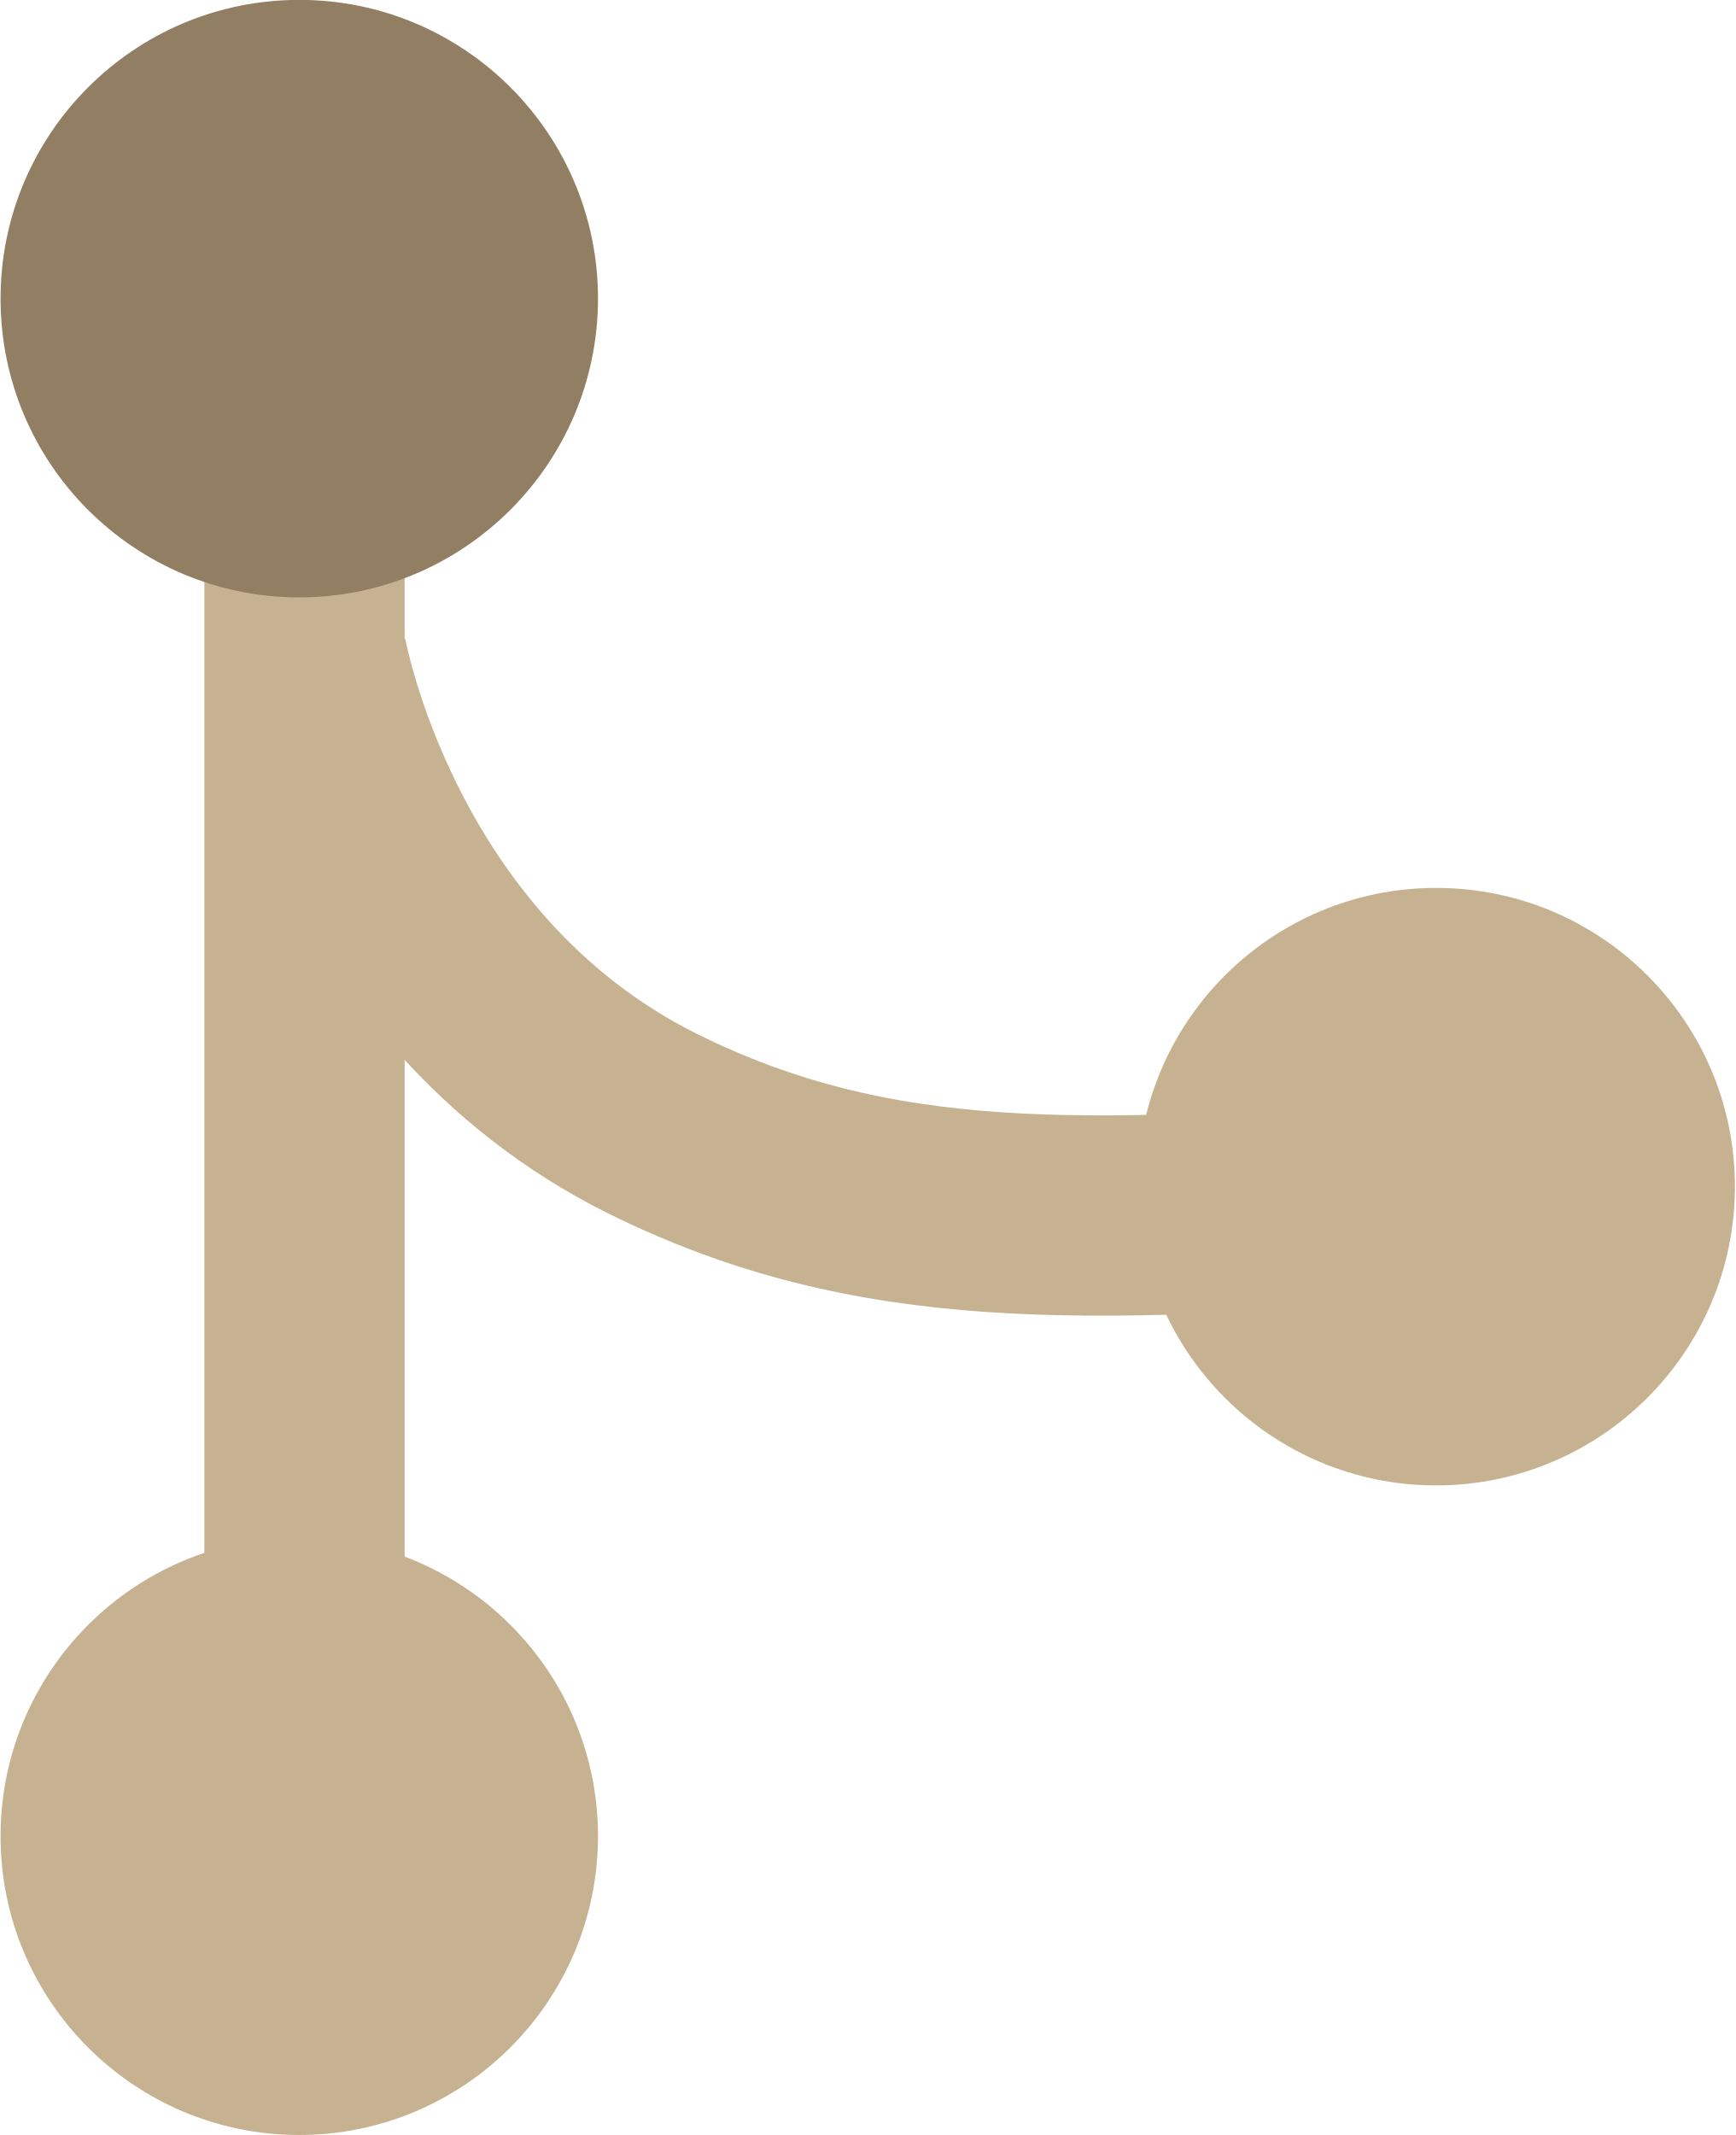
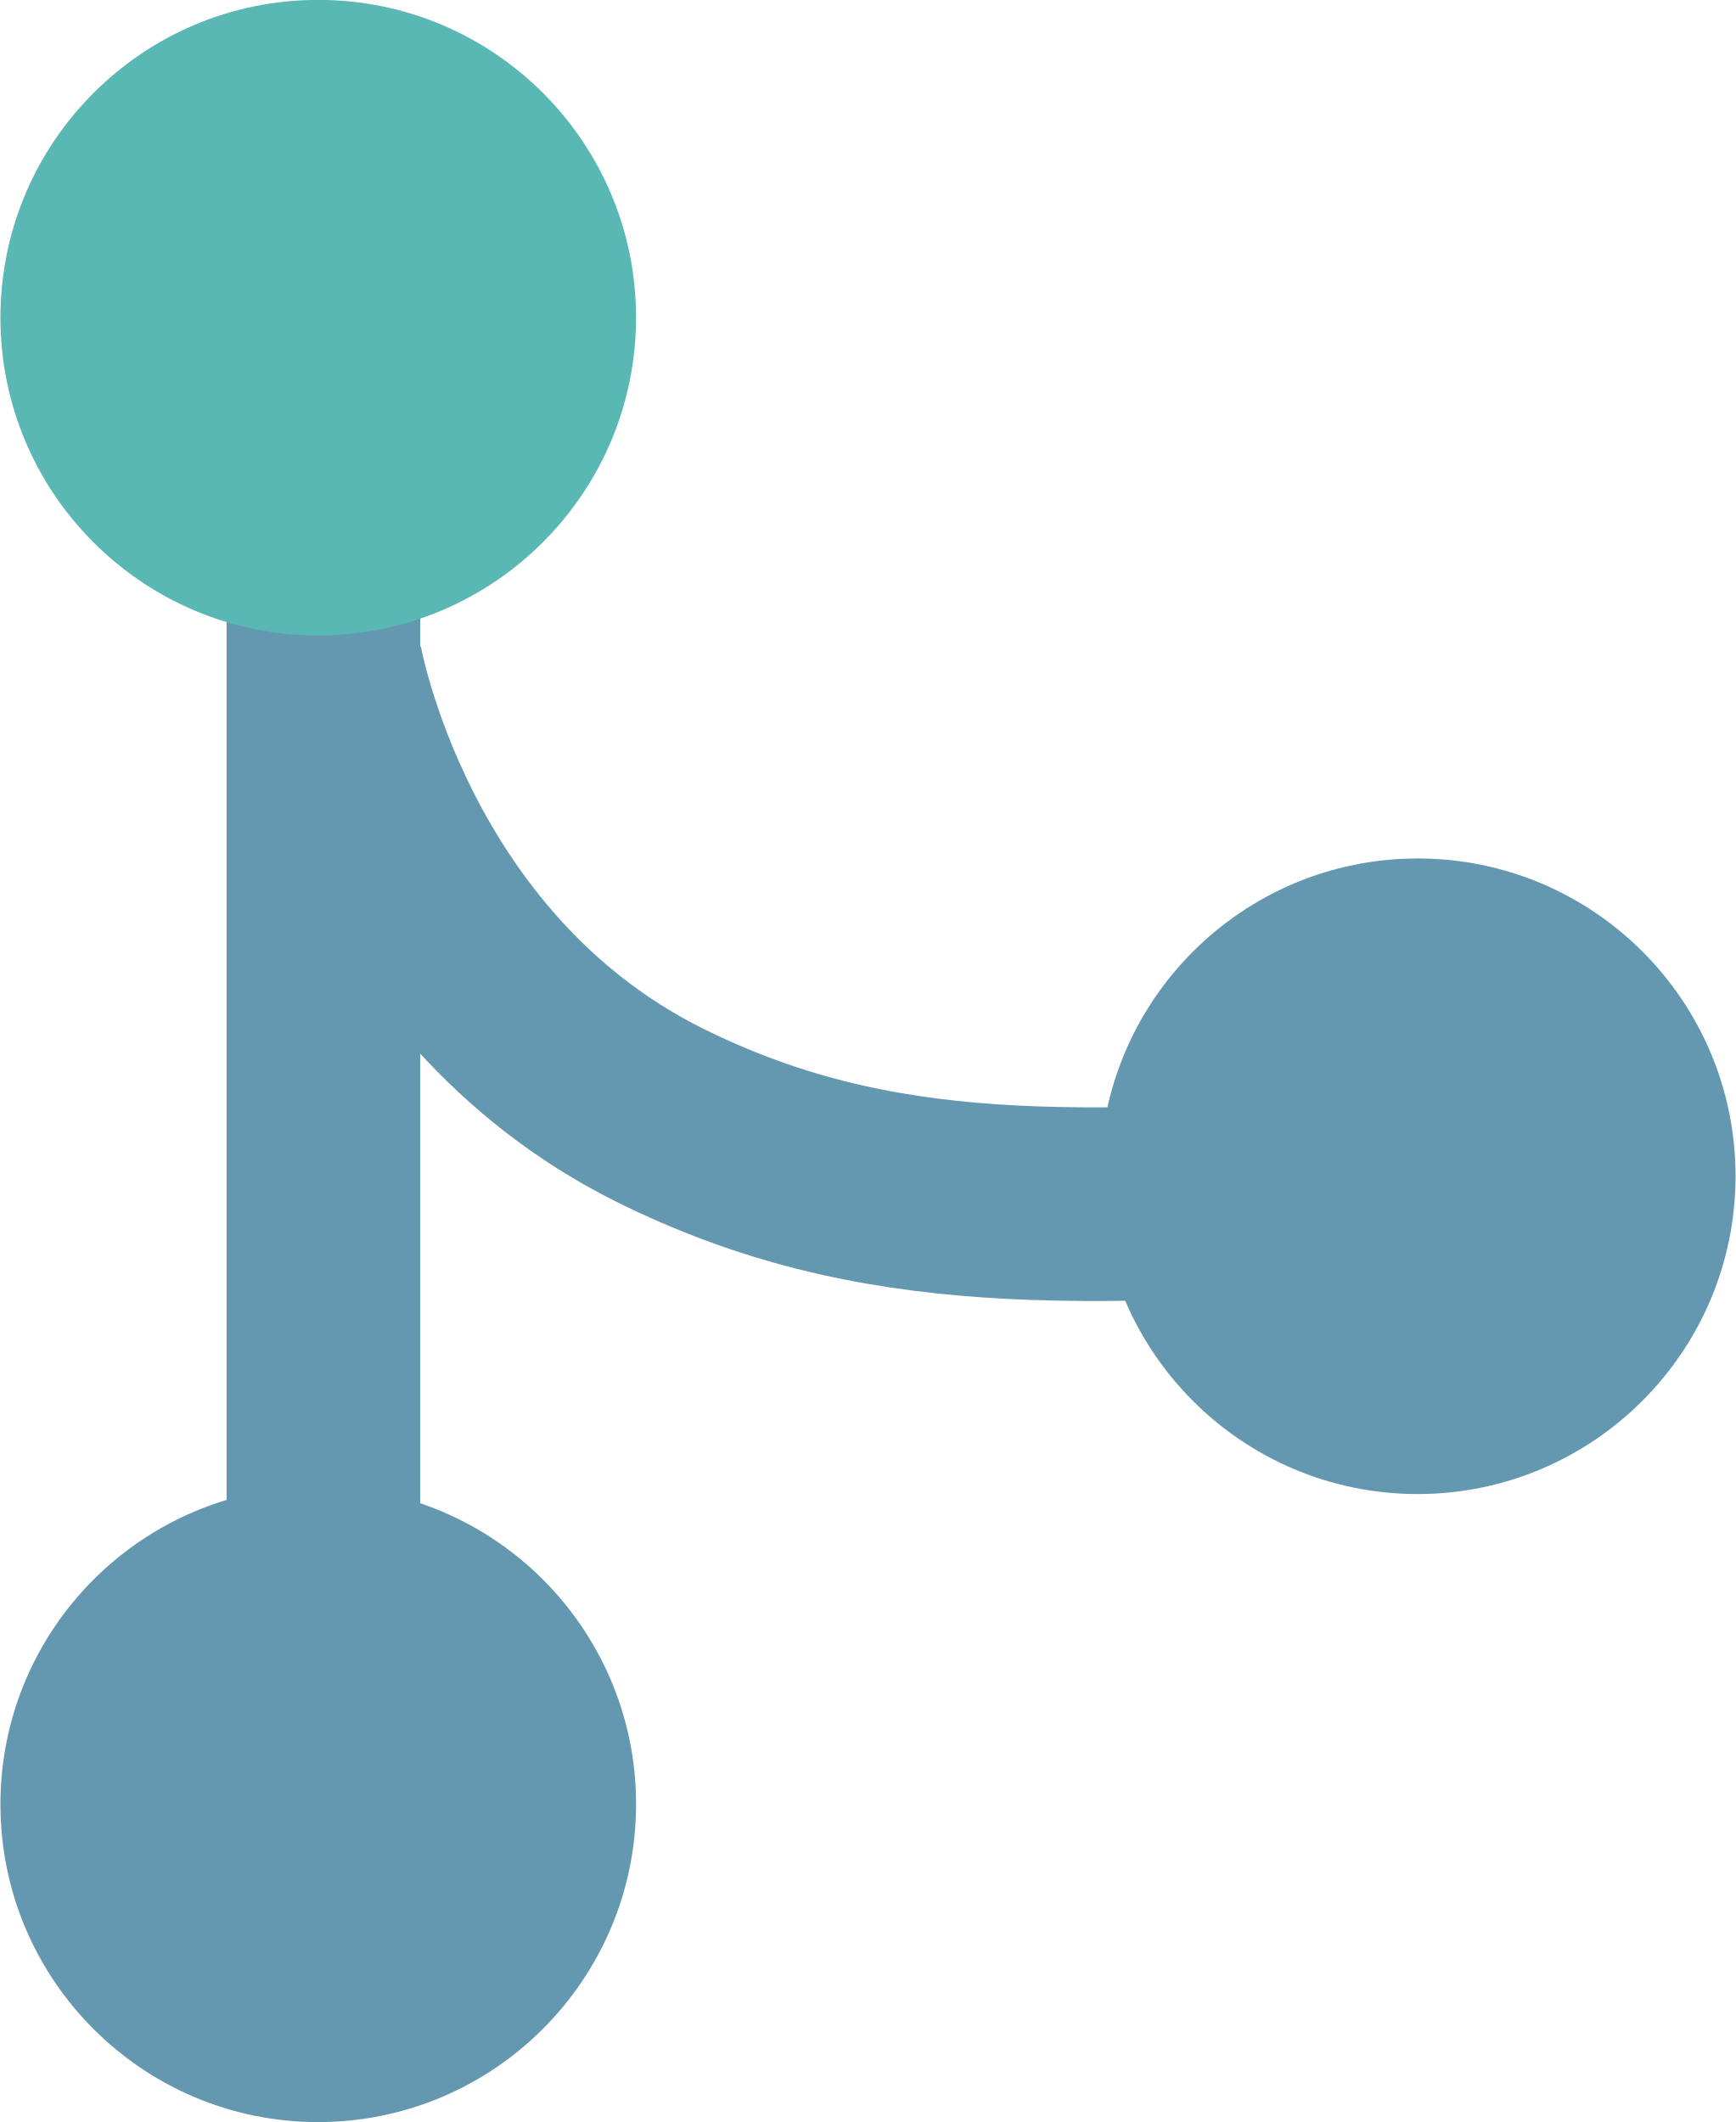
- <svg xmlns="http://www.w3.org/2000/svg" id="version" viewBox="0 0 155.97 191.88">
+ <svg xmlns="http://www.w3.org/2000/svg" id="version" viewBox="0 0 161.34 197.25">
  <defs>
-     <style>.cls-1{fill:#c6b291;}.cls-2{fill:none;stroke:#c6b291;stroke-miterlimit:10;stroke-width:18px;}.cls-3{fill:#917e63;}</style>
+     <style>.cls-1{fill:#6498b0;}.cls-2{fill:none;stroke:#6498b0;stroke-miterlimit:10;stroke-width:18px;}.cls-3{fill:#5ab8b4;}</style>
  </defs>
  <g id="on">
-     <path id="A" class="cls-1" d="M61.81,196.44a26.85,26.85,0,1,1,26.88-26.85A26.88,26.88,0,0,1,61.81,196.44Z" transform="translate(-34.94 -4.56)" />
-     <line id="branch_B1" class="cls-2" x1="27.37" y1="21.56" x2="27.37" y2="158.25" />
-     <path id="branch_B2" class="cls-2" d="M162.5,112.5c-30,2-48.9,3-69-7-26-13-31-42-31-42" transform="translate(-34.94 -4.56)" />
-     <path id="B1" class="cls-3" d="M61.81,58.25A26.85,26.85,0,1,1,88.69,31.41,26.88,26.88,0,0,1,61.81,58.25Z" transform="translate(-34.94 -4.56)" />
-     <path id="B2" class="cls-1" d="M164,138.06a26.85,26.85,0,1,1,26.88-26.85A26.88,26.88,0,0,1,164,138.06Z" transform="translate(-34.94 -4.56)" />
+     <path id="A" class="cls-1" d="M66.81,199.13a29.54,29.54,0,1,1,29.56-29.54A29.58,29.58,0,0,1,66.81,199.13Z" transform="translate(-37.25 -1.87)" />
+     <line id="branch_B1" class="cls-2" x1="30.06" y1="24.25" x2="30.06" y2="160.93" />
+     <path id="branch_B2" class="cls-2" d="M167.5,112.5c-30,2-48.9,3-69-7-26-13-31-42-31-42" transform="translate(-37.25 -1.87)" />
+     <path id="B1" class="cls-3" d="M66.81,60.94A29.54,29.54,0,1,1,96.37,31.41,29.58,29.58,0,0,1,66.81,60.94Z" transform="translate(-37.25 -1.87)" />
+     <path id="B2" class="cls-1" d="M169,140.75a29.54,29.54,0,1,1,29.56-29.54A29.58,29.58,0,0,1,169,140.75Z" transform="translate(-37.25 -1.87)" />
  </g>
</svg>
